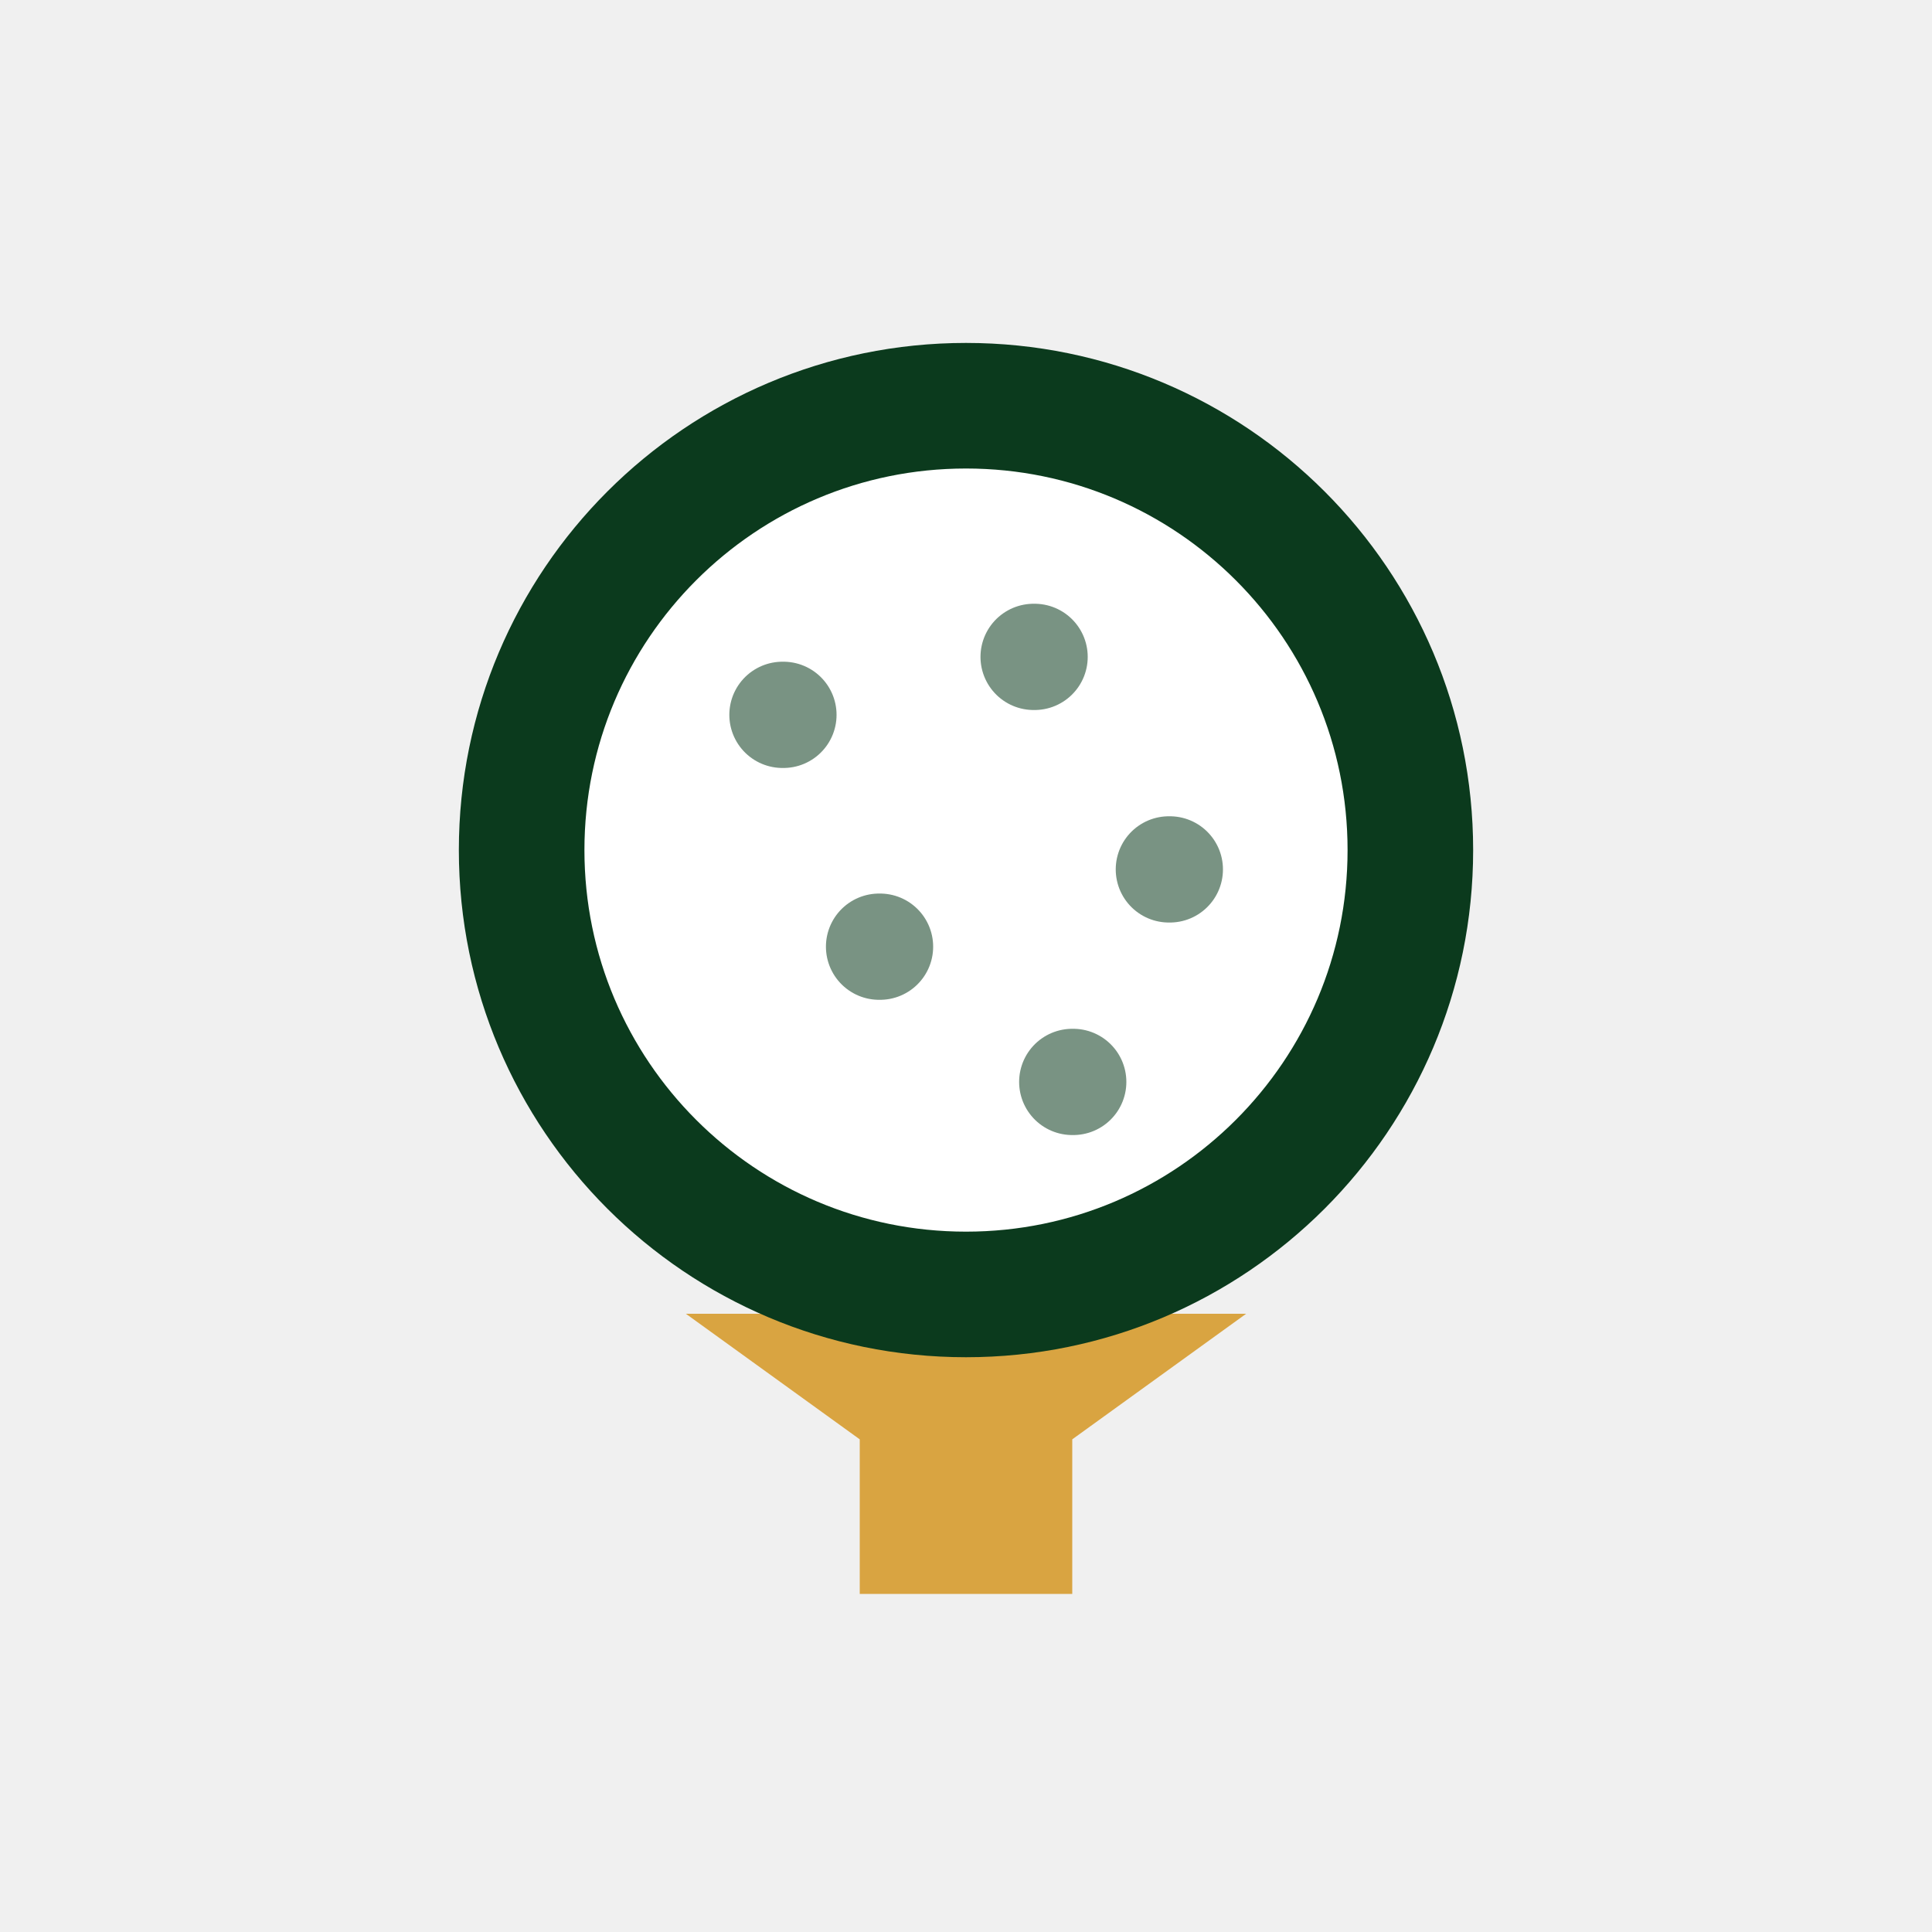
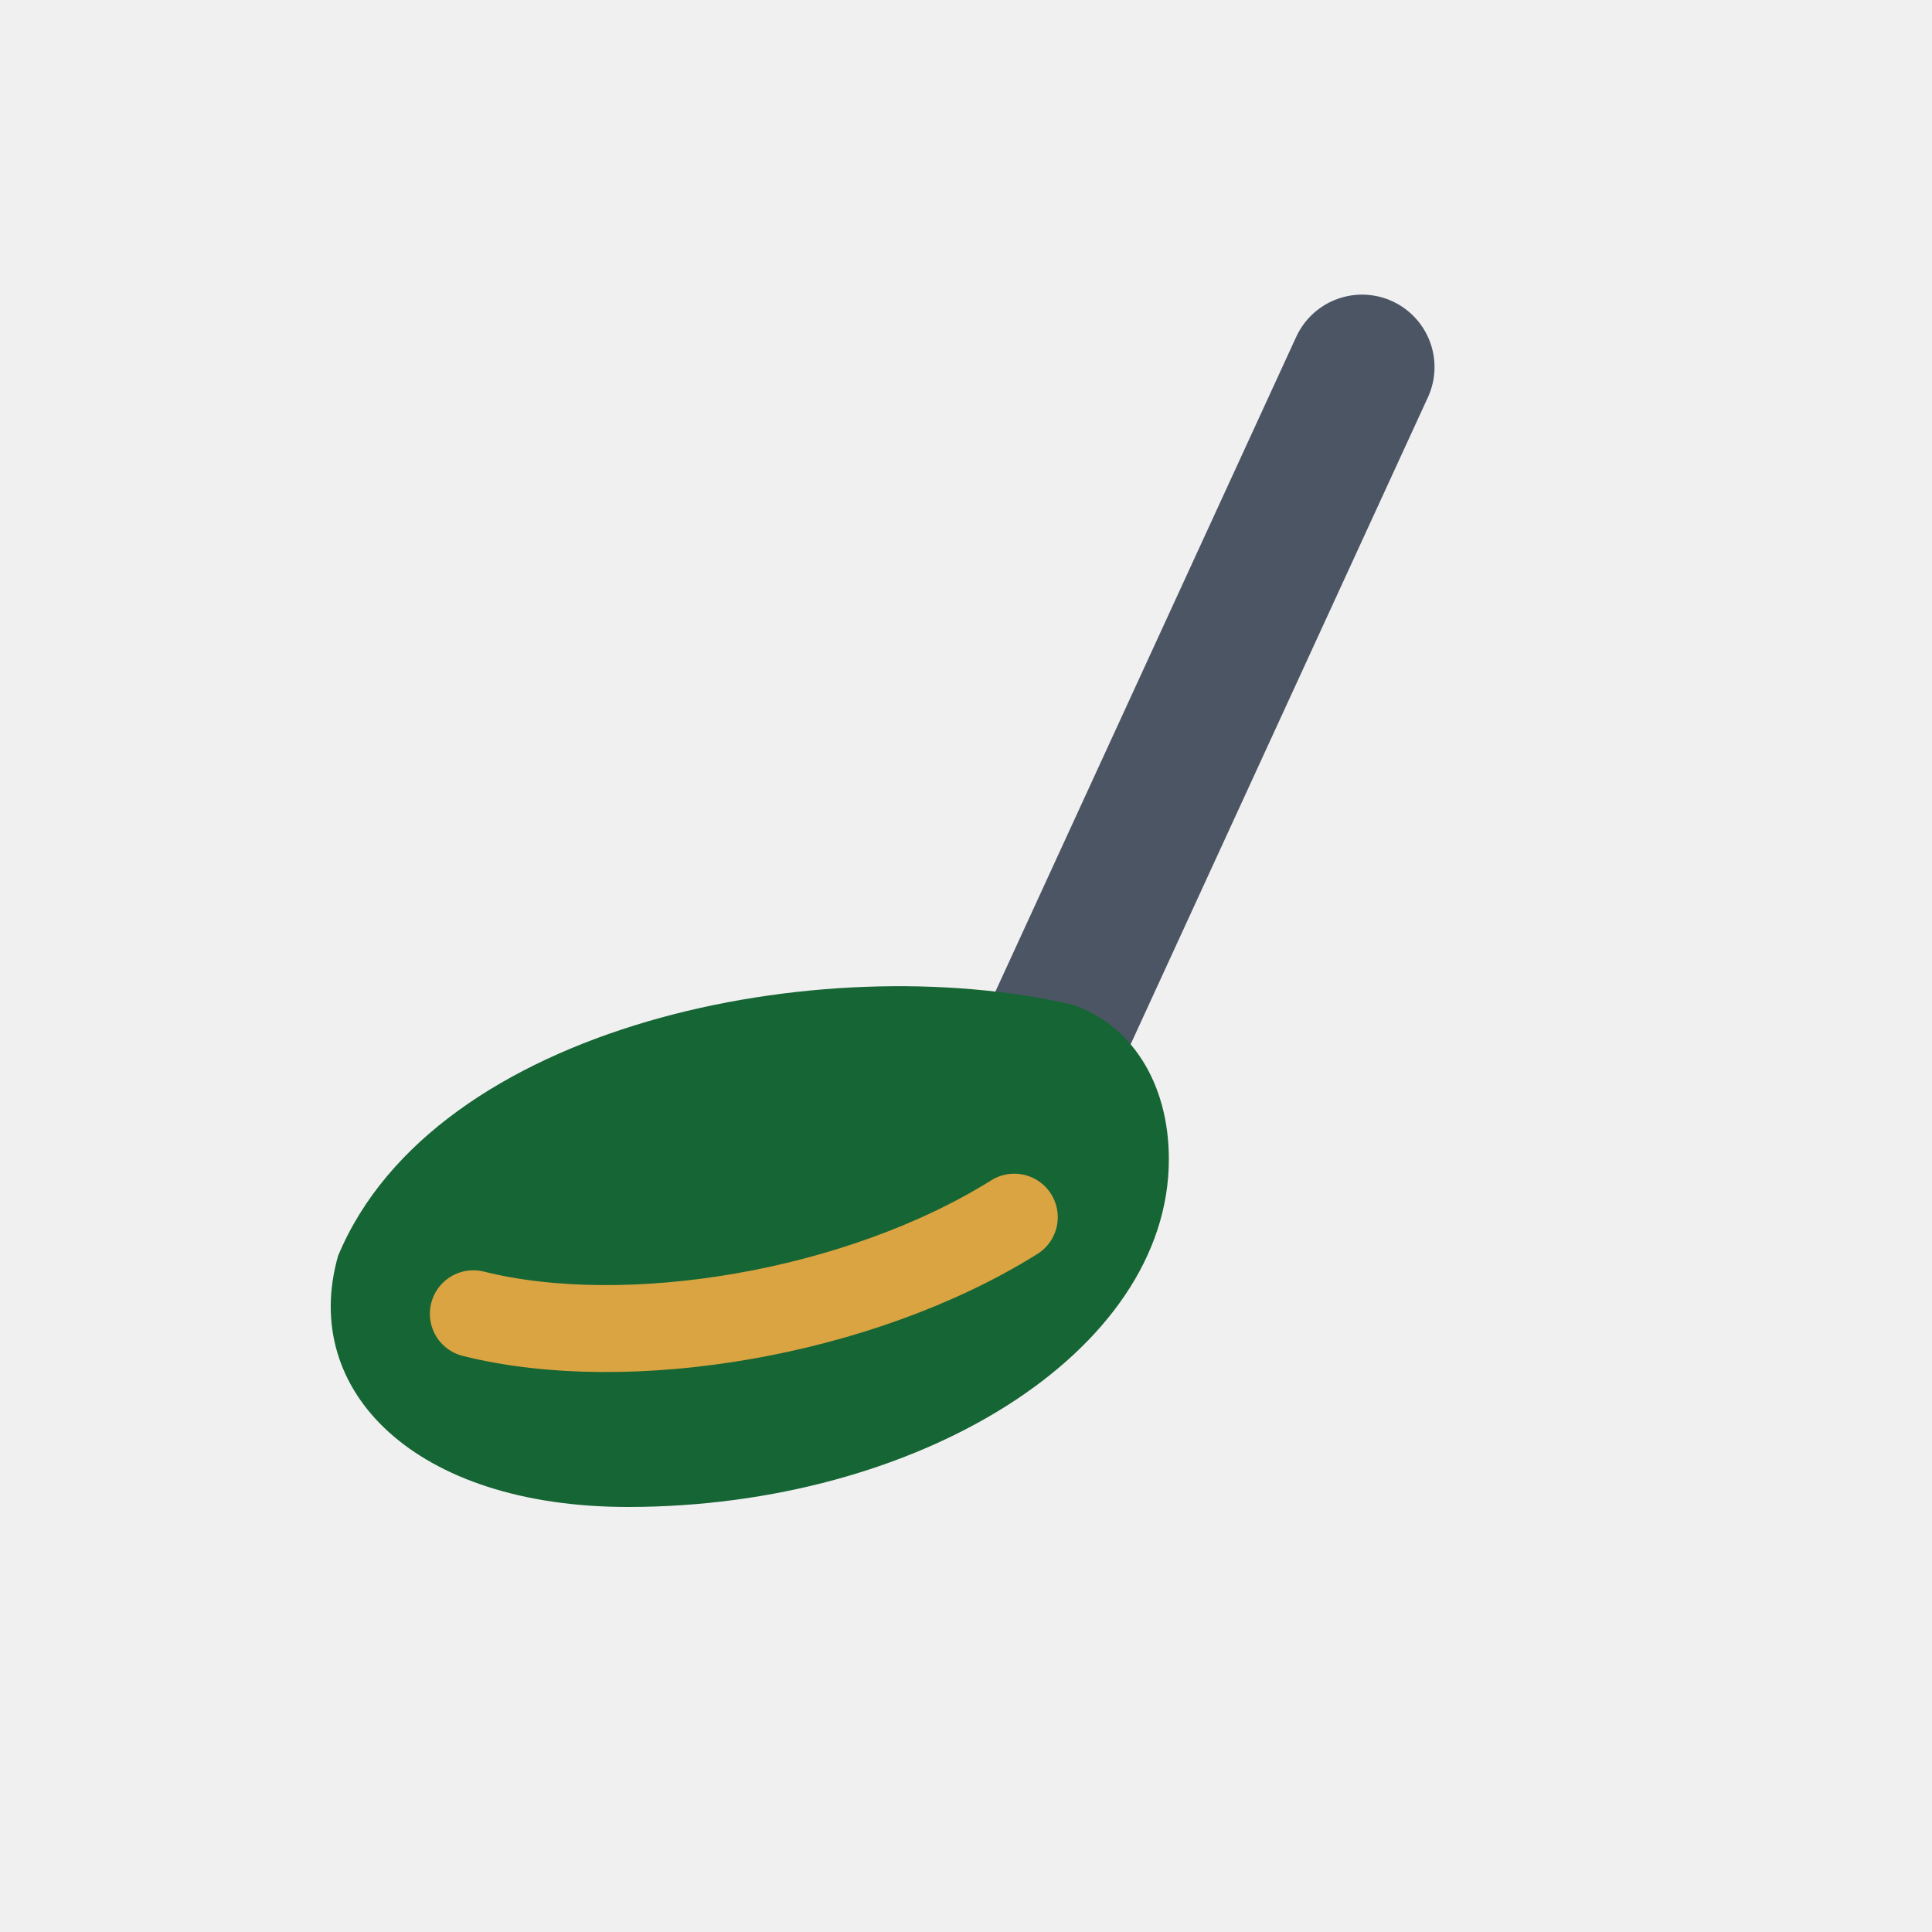
<svg xmlns="http://www.w3.org/2000/svg" viewBox="0 0 20 20" aria-hidden="true">
  <g transform="translate(1.5 3)">
-     <path d="M5.6 10.6h5.8l-1.8 1.3v1.6h-2.2v-1.6z" fill="#d9a441" />
-     <path d="M8.5 1.2a4.6 4.6 0 1 1 0 9.2a4.6 4.6 0 1 1 0-9.2z" fill="#ffffff" stroke="#0b3a1d" stroke-width="1.3" />
-     <path d="M6.6 4.4h.01M9.2 3.8h.01M10.6 6h.01M7.6 6.8h.01M9.6 8.2h.01" stroke="#0b3a1d" stroke-opacity=".55" stroke-width="1.1" stroke-linecap="round" />
+     <path d="M12.6 0.8L9.2 8.2" stroke="#4b5563" stroke-width="1.5" stroke-linecap="round" />
+     <path d="M9.6 7.4c-2.6-0.6-6.6 0.2-7.6 2.6c-0.4 1.4 0.8 2.6 3 2.6c3 0 5.6-1.6 5.6-3.6c0-0.8-0.4-1.4-1-1.6z" fill="#166534" />
+     <path d="M3.4 10.6c1.6 0.4 4 0 5.6-1" stroke="#d9a441" stroke-width=".9" fill="none" stroke-linecap="round" />
  </g>
</svg>
